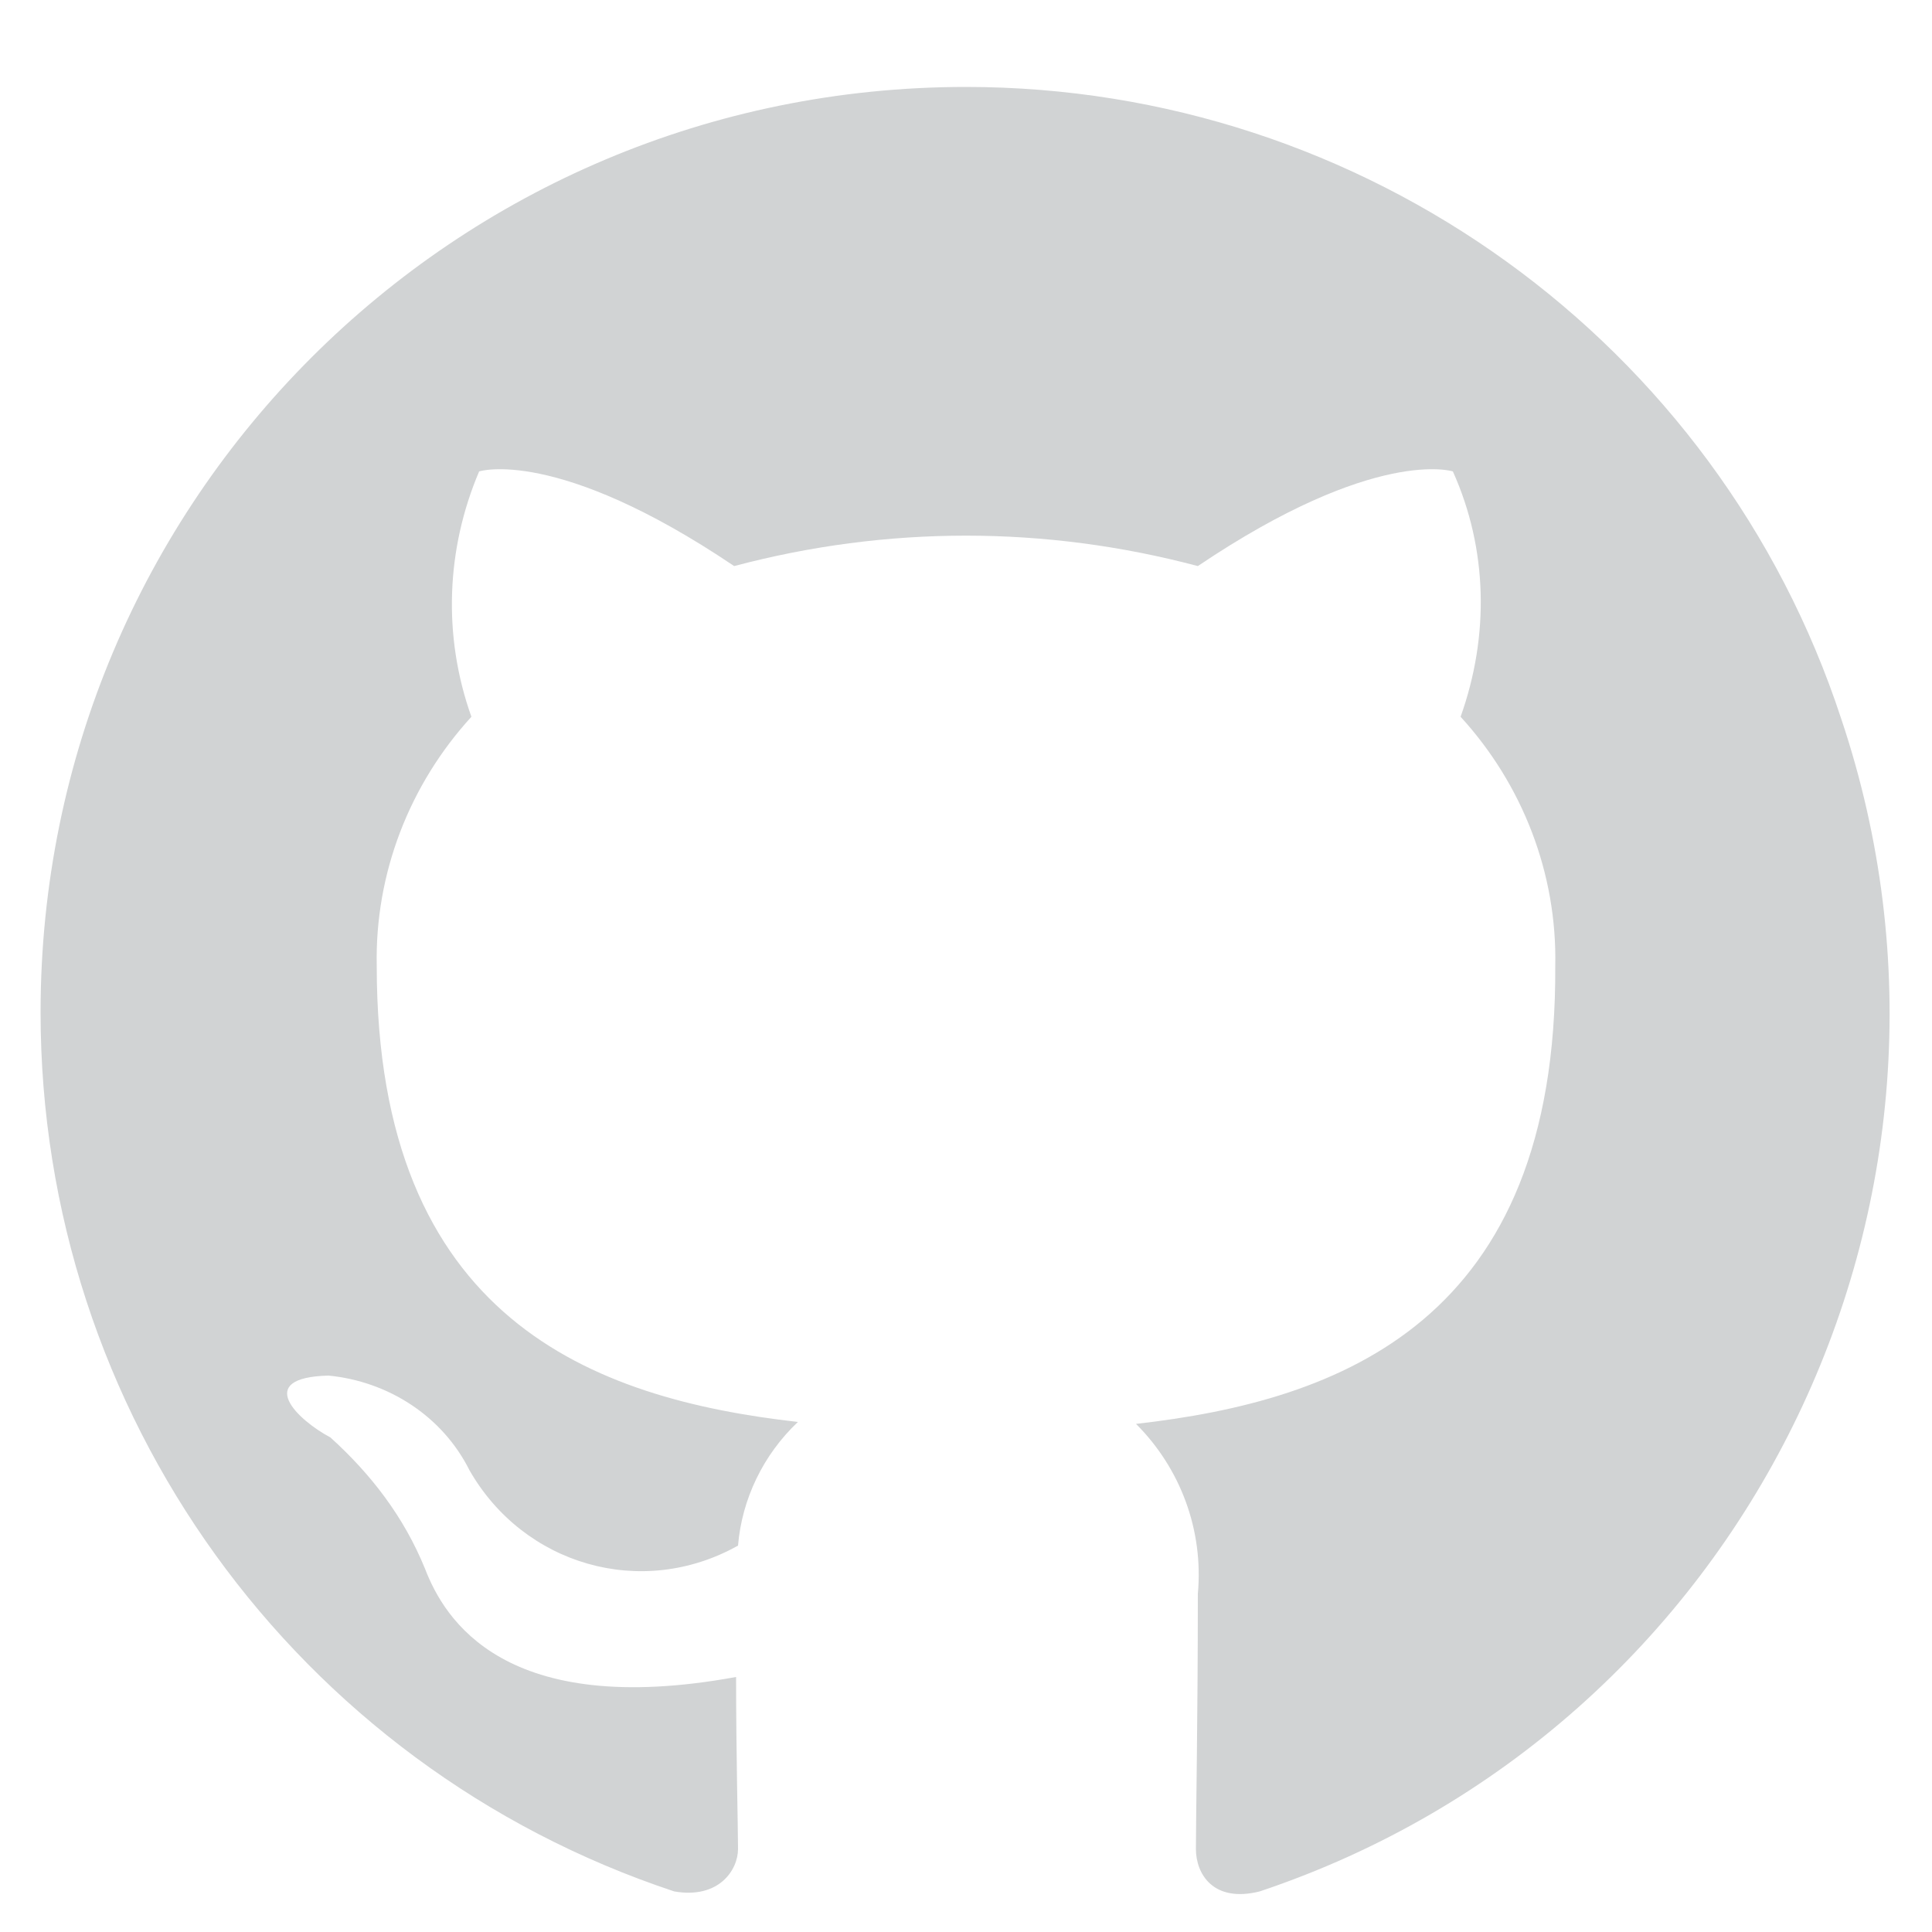
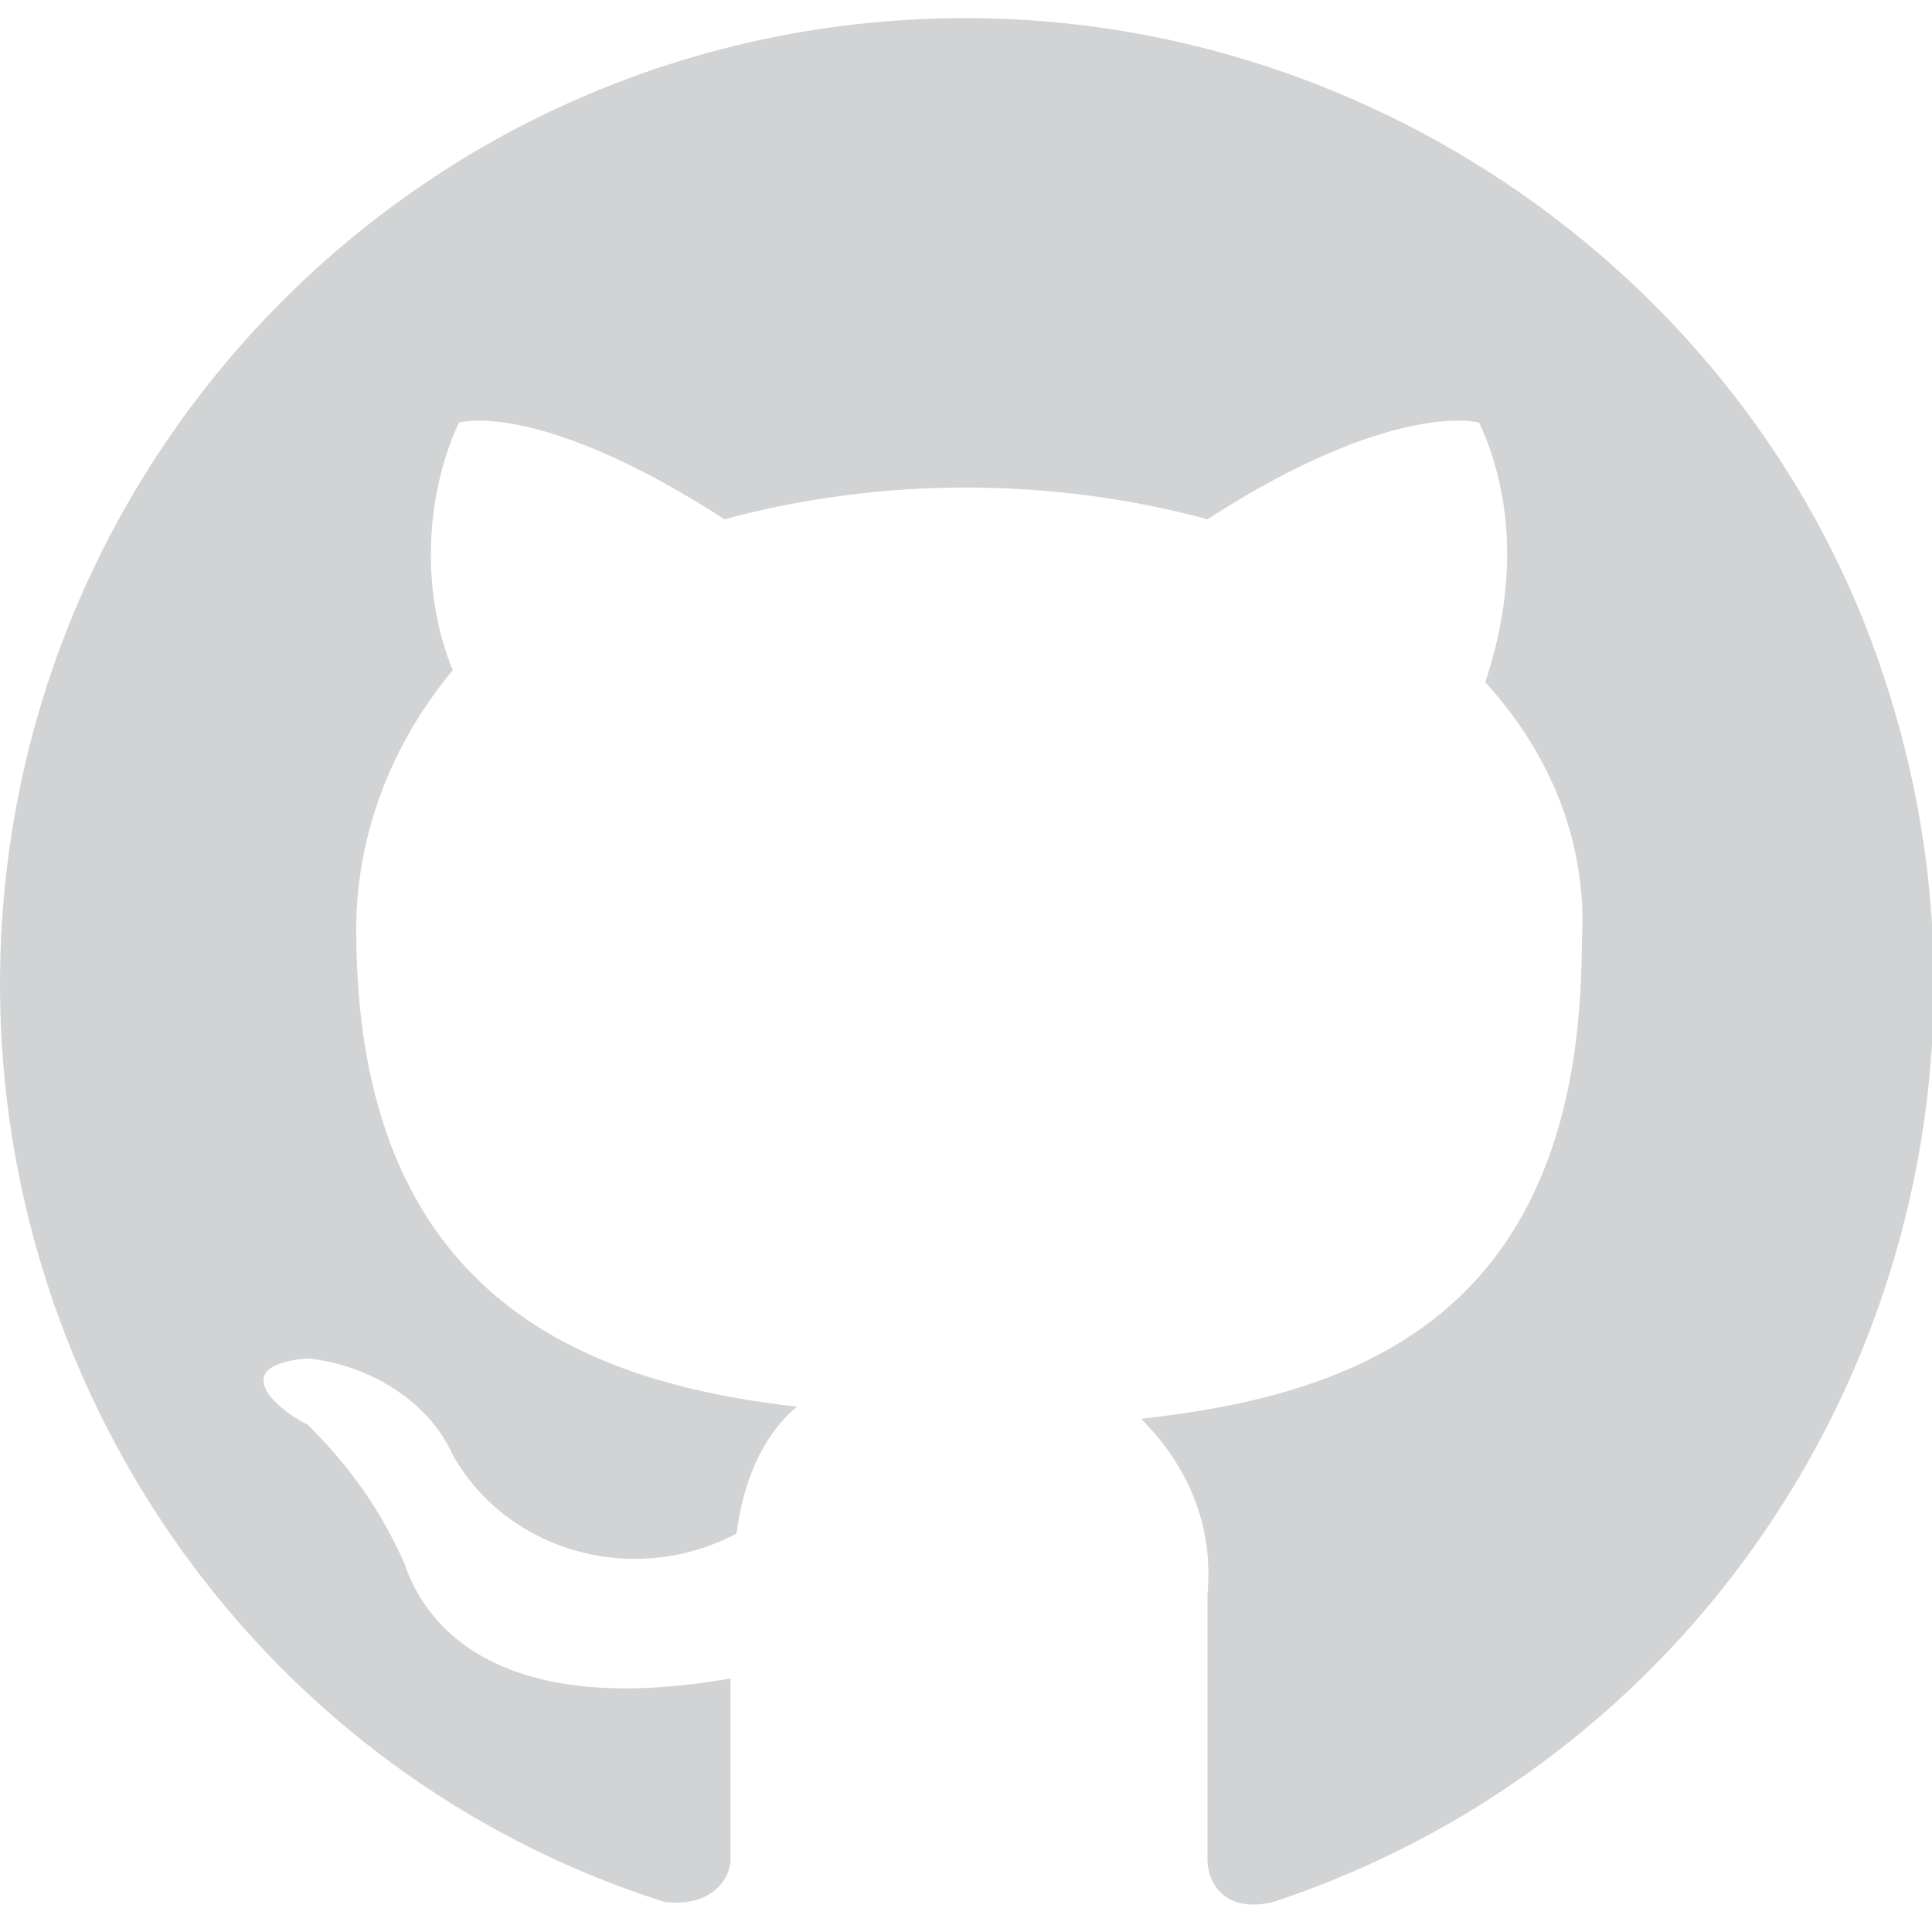
- <svg xmlns="http://www.w3.org/2000/svg" version="1.1" id="Layer_1" x="0px" y="0px" viewBox="0 0 100 100" style="enable-background:new 0 0 100 100;" xml:space="preserve">
+ <svg xmlns="http://www.w3.org/2000/svg" version="1.1" id="Layer_1" x="0px" y="0px" viewBox="0 0 32 32" style="enable-background:new 0 0 32 32;" xml:space="preserve">
  <style type="text/css">
	.st0{fill:#D1D3D4;}
</style>
-   <path class="st0" d="M50,4.5C23.5,4.5,2.1,25.9,2.1,52.4c0,20.7,13.2,39,32.8,45.5c2.3,0.4,3.3-1.1,3.3-2.2s-0.1-4.9-0.1-8.9  c-12,2.2-15.1-3-16.1-5.6c-1.1-2.7-2.8-4.9-4.9-6.8c-1.7-0.9-4-3.1-0.1-3.2c3.1,0.3,5.9,2.1,7.3,4.9c2.8,4.9,8.9,6.7,13.9,3.9l0,0  c0.2-2.4,1.3-4.7,3.1-6.4C30.7,72.4,19.5,68.3,19.5,50c-0.1-4.8,1.7-9.4,4.9-12.9c-1.5-4.2-1.3-8.7,0.4-12.7c0,0,4-1.3,13.2,4.9  c7.9-2.1,16.1-2.1,24,0c9.2-6.2,13.2-4.9,13.2-4.9c1.8,4,1.9,8.5,0.4,12.7c3.2,3.5,5,8.1,4.9,12.9c0.1,18.4-11.1,22.5-21.7,23.7  c2.3,2.3,3.5,5.5,3.2,8.8c0,6.4-0.1,11.6-0.1,13.2c0,1.3,0.9,2.8,3.3,2.2c25.1-8.4,38.5-35.7,30.1-60.7C88.9,17.7,70.6,4.5,50,4.5z" />
+   <path class="st0" d="M16,0.3c-8.9,0-16,7.2-16,16c0,6.9,4.4,13.1,11,15.2c0.8,0.1,1.1-0.4,1.1-0.7s0-1.6,0-3c-4,0.7-5.1-1-5.4-1.9  c-0.4-0.9-0.9-1.6-1.6-2.3c-0.6-0.3-1.3-1,0-1.1c1,0.1,2,0.7,2.4,1.6c0.9,1.6,3,2.2,4.7,1.3l0,0c0.1-0.8,0.4-1.6,1-2.1  c-3.5-0.4-7.3-1.8-7.3-7.9c0-1.6,0.6-3.1,1.6-4.3C7,9.9,7,8.3,7.6,7c0,0,1.3-0.4,4.4,1.6c2.6-0.7,5.4-0.7,8,0  C23.1,6.6,24.5,7,24.5,7c0.6,1.3,0.6,2.8,0.1,4.3c1.1,1.2,1.7,2.7,1.6,4.3c0,6.2-3.7,7.5-7.3,7.9c0.8,0.8,1.2,1.8,1.1,2.9  c0,2.1,0,3.9,0,4.4c0,0.4,0.3,0.9,1.1,0.7c8.4-2.8,12.9-11.9,10.1-20.3C29.1,4.8,22.9,0.3,16,0.3z" />
</svg>
